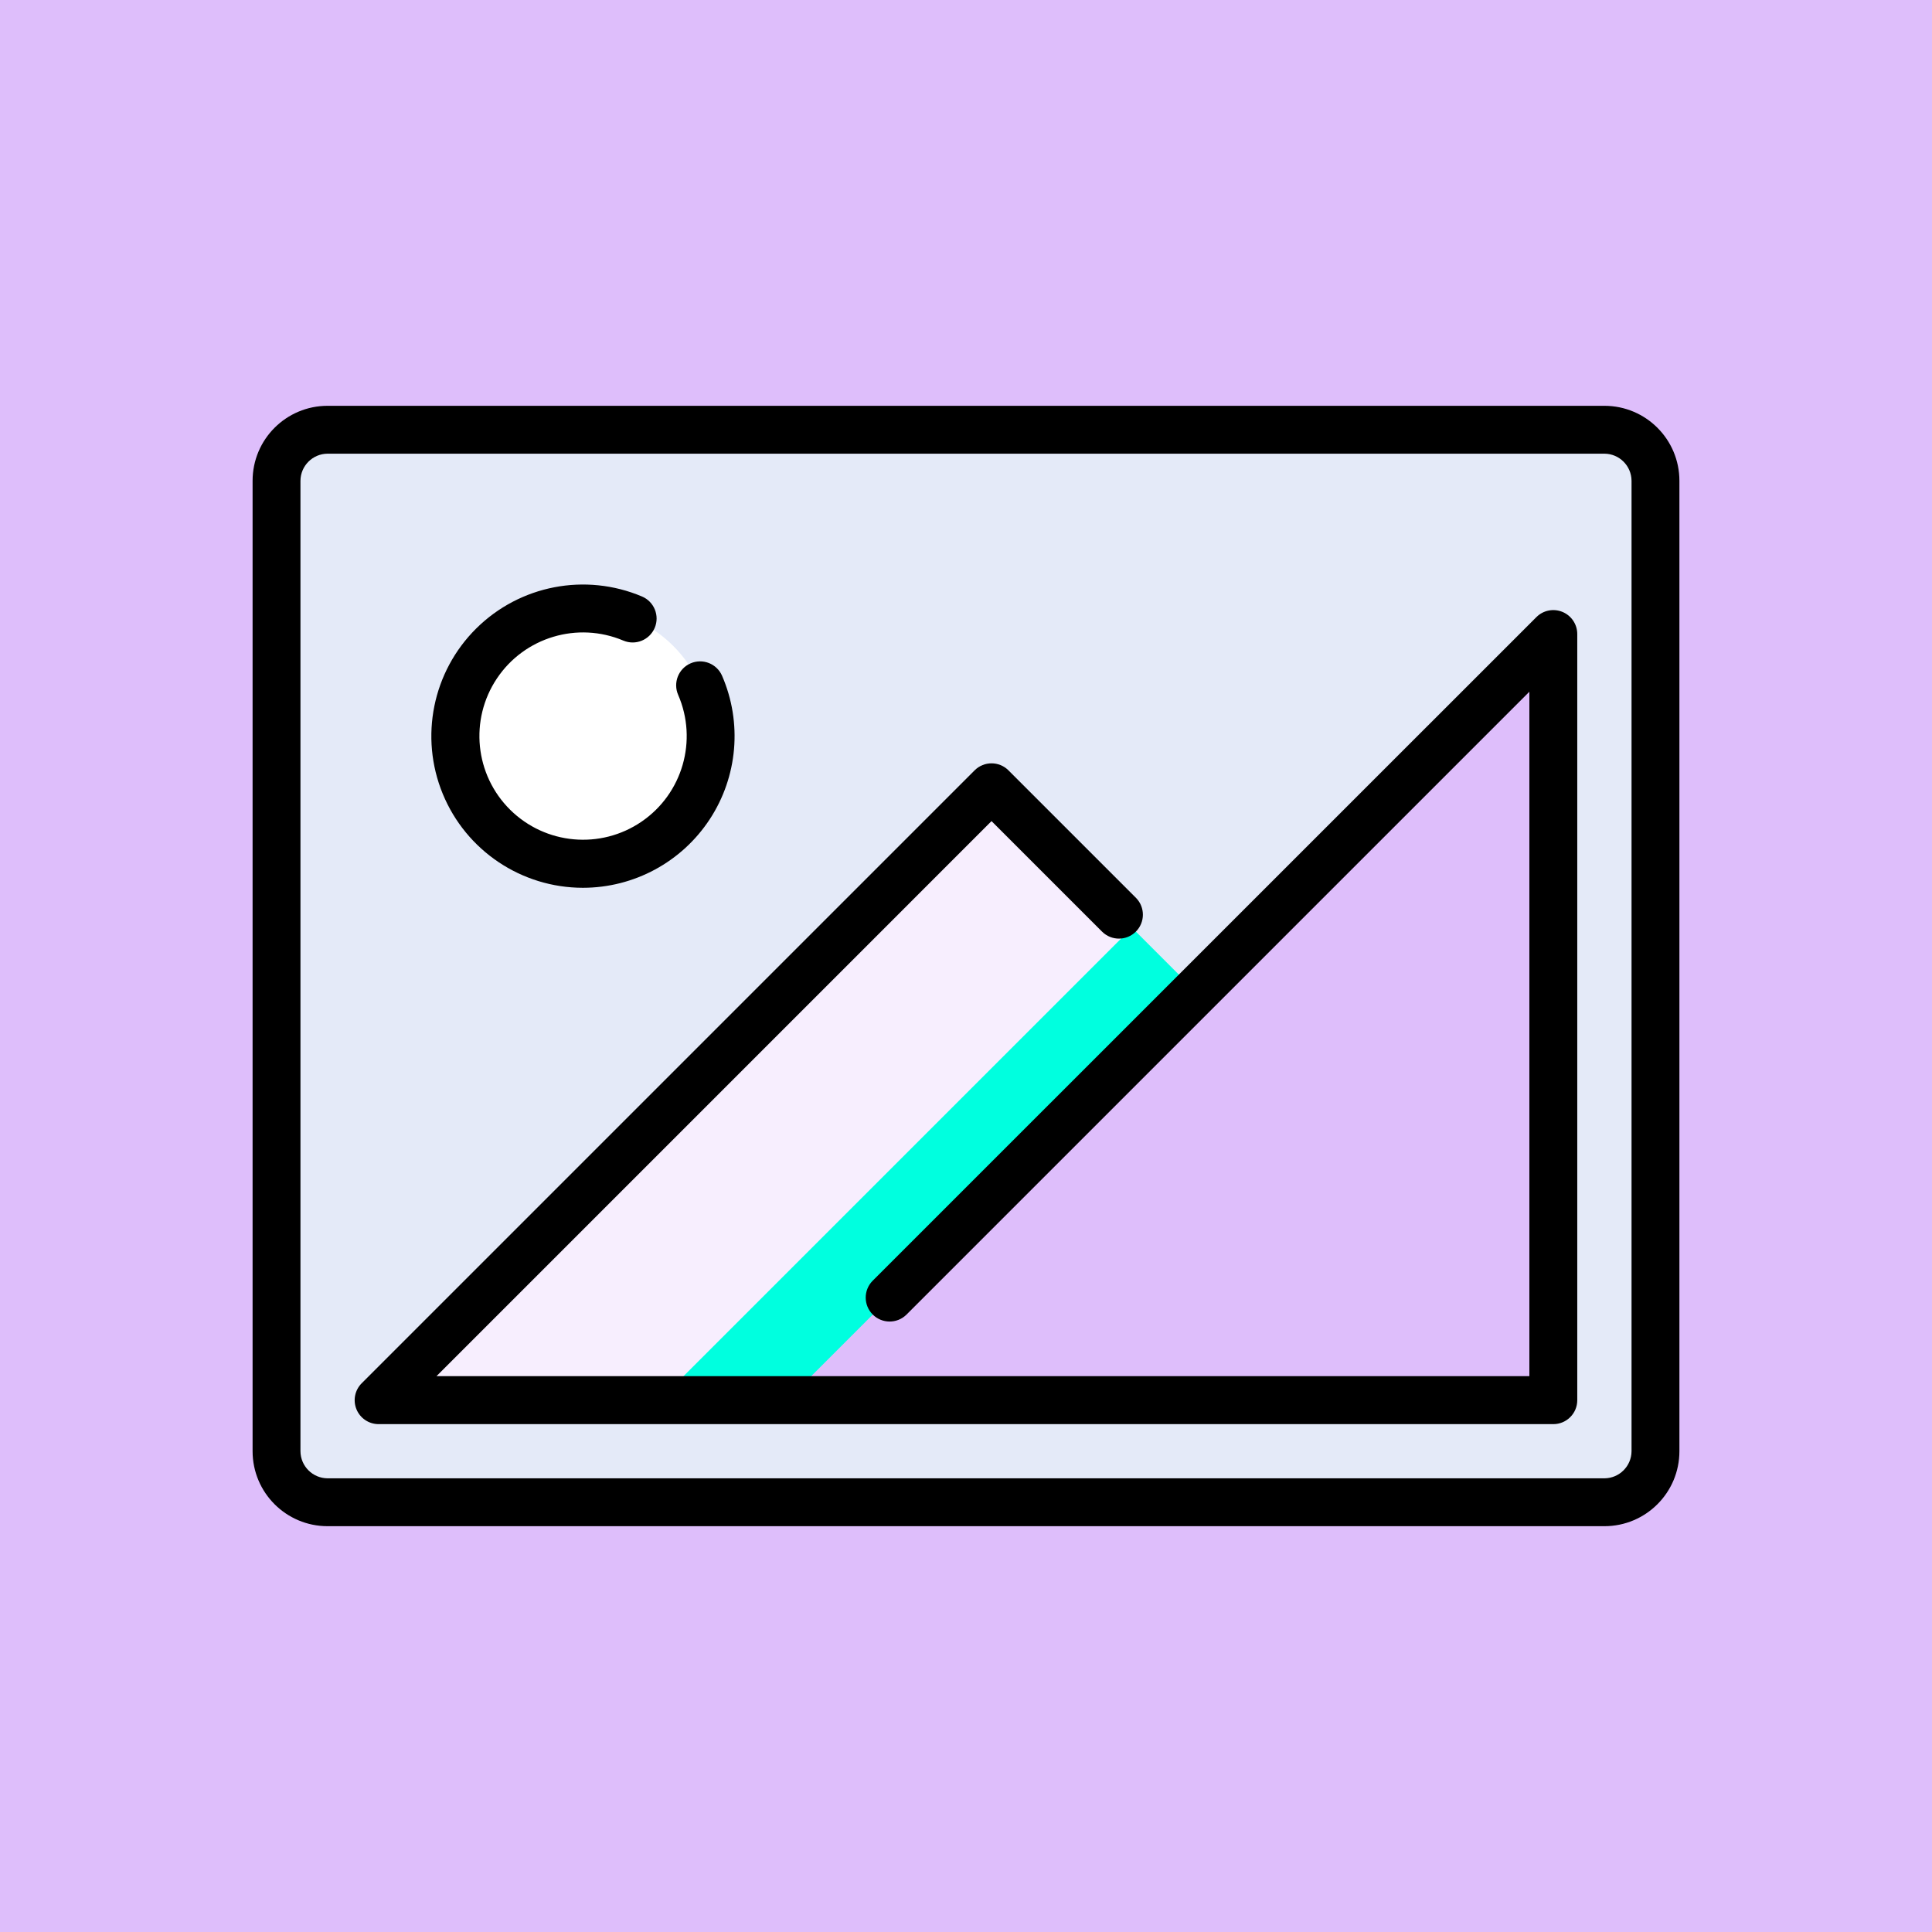
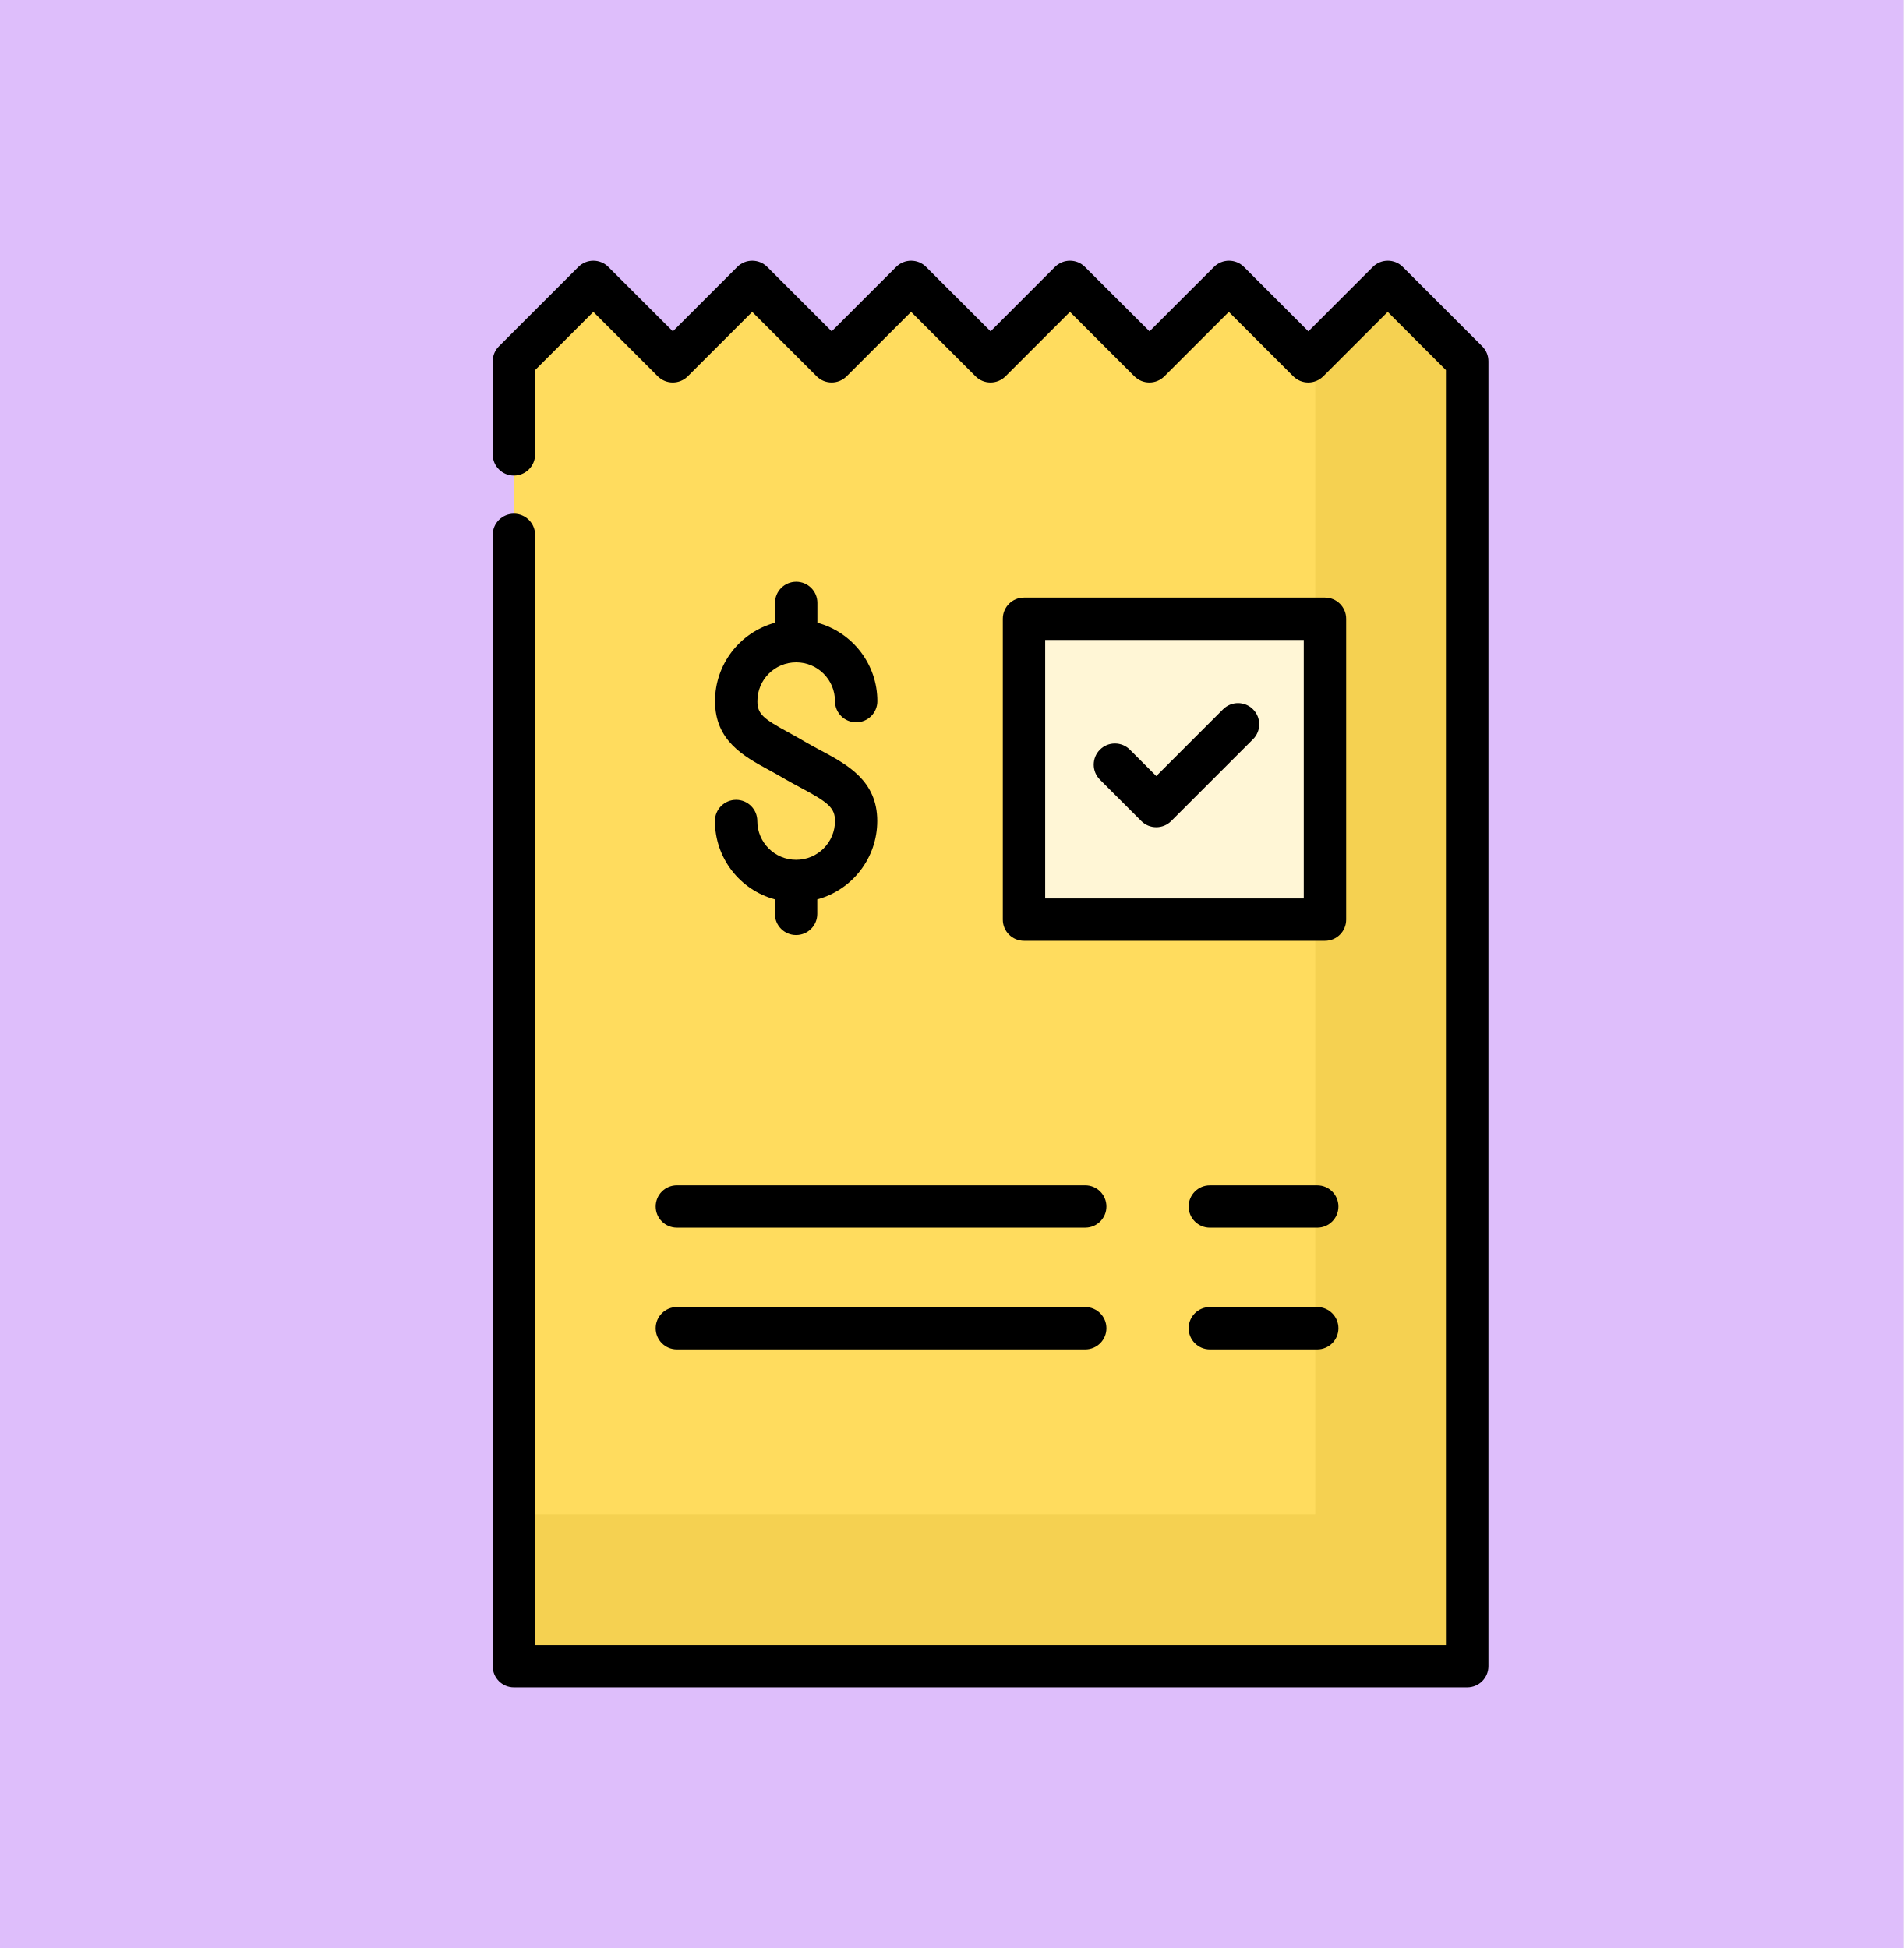
- <svg xmlns="http://www.w3.org/2000/svg" width="85" height="85" viewBox="0 0 85 85">
-   <g id="_11" data-name="11" transform="translate(-180 -4382)">
-     <rect id="Rectángulo_402231" data-name="Rectángulo 402231" width="85" height="85" transform="translate(180 4382)" fill="#debefb" />
-     <g id="reshot-icon-image-Z38Q5DLXRA" transform="translate(191.113 4344.874)">
-       <path id="Trazado_877057" data-name="Trazado 877057" d="M67.011,110.756H10.837a2.247,2.247,0,0,1-2.247-2.247V65.817a2.247,2.247,0,0,1,2.247-2.247H67.011a2.247,2.247,0,0,1,2.247,2.247v42.692A2.247,2.247,0,0,1,67.011,110.756Z" transform="translate(-7.537 -7.537)" fill="#e4eaf8" />
-       <circle id="Elipse_11592" data-name="Elipse 11592" cx="5.617" cy="5.617" r="5.617" transform="translate(8.918 63.898)" fill="#fff" />
-       <path id="Trazado_877058" data-name="Trazado 877058" d="M72.207,191.857,45.244,218.82H66.59l16.29-16.29Z" transform="translate(-39.697 -120.095)" fill="#f7eefe" />
-       <path id="Trazado_877059" data-name="Trazado 877059" d="M166.824,242.255,146.04,263.039h8.988l16.29-16.29Z" transform="translate(-128.135 -164.314)" fill="#00ffdf" />
-       <path id="Trazado_877060" data-name="Trazado 877060" d="M225.561,136.877v32.581a1.124,1.124,0,0,1-1.123,1.123H191.857Z" transform="translate(-168.334 -71.856)" fill="#debefb" />
-       <path id="Trazado_877061" data-name="Trazado 877061" d="M59.474,54.98H3.3A3.3,3.3,0,0,0,0,58.28v42.692a3.3,3.3,0,0,0,3.3,3.3H59.474a3.3,3.3,0,0,0,3.3-3.3V58.28A3.3,3.3,0,0,0,59.474,54.98Zm1.194,45.992a1.2,1.2,0,0,1-1.194,1.194H3.3a1.2,1.2,0,0,1-1.194-1.194V58.28A1.2,1.2,0,0,1,3.3,57.086H59.474a1.2,1.2,0,0,1,1.194,1.194v42.692Z" transform="translate(0 0)" />
-       <path id="Trazado_877062" data-name="Trazado 877062" d="M89.79,128.366a1.053,1.053,0,0,0-1.148.228L59.432,157.8a1.053,1.053,0,0,0,1.489,1.489l27.412-27.412V161.99H40.25L64.67,137.569l4.873,4.873a1.053,1.053,0,0,0,1.489-1.489l-5.617-5.617a1.053,1.053,0,0,0-1.489,0L36.962,162.3a1.053,1.053,0,0,0,.745,1.8h51.68a1.053,1.053,0,0,0,1.053-1.053v-33.7A1.054,1.054,0,0,0,89.79,128.366Z" transform="translate(-32.16 -64.318)" />
-       <path id="Trazado_877063" data-name="Trazado 877063" d="M70.814,132.465a6.674,6.674,0,0,0,6.12-9.328,1.053,1.053,0,0,0-1.932.84,4.56,4.56,0,1,1-2.412-2.388,1.053,1.053,0,0,0,.821-1.94,6.671,6.671,0,1,0-2.6,12.816Z" transform="translate(-56.279 -56.28)" />
+ <svg xmlns="http://www.w3.org/2000/svg" width="85" height="87" viewBox="0 0 85 87">
+   <g id="_11" data-name="11" transform="translate(-180 -829)">
+     <rect id="Rectángulo_404794" data-name="Rectángulo 404794" width="85" height="87" transform="translate(180 829)" fill="#debefb" />
+     <g id="reshot-icon-invoice-8CY2PWFV7D" transform="translate(124.644 840.644)">
+       <path id="Trazado_889464" data-name="Trazado 889464" d="M84.96,18.9V69.426h42.569V11.151L123.982,7.6l-3.547,3.547L116.887,7.6l-3.547,3.547L109.792,7.6l-3.547,3.547L102.7,7.6,99.15,11.151,95.6,7.6l-3.547,3.547L88.507,7.6,84.96,11.151V18.9Z" transform="translate(-6.658 -6.658)" fill="#ffdc5e" />
+       <path id="Trazado_889465" data-name="Trazado 889465" d="M123.923,7.6l-3.232,3.232v51.81H84.9v6.78H127.47V11.151Z" transform="translate(-6.606 -6.658)" fill="#cca61c" opacity="0.2" />
+       <rect id="Rectángulo_404793" data-name="Rectángulo 404793" width="13.439" height="13.439" transform="translate(101.079 15.99)" fill="#fff6d6" />
+       <path id="Trazado_889466" data-name="Trazado 889466" d="M160.717,127.627a1.734,1.734,0,0,1-1.732-1.732.946.946,0,0,0-1.893,0,3.63,3.63,0,0,0,2.678,3.5v.647a.946.946,0,1,0,1.893,0v-.647a3.631,3.631,0,0,0,2.678-3.5c0-1.8-1.336-2.518-2.514-3.148-.207-.111-.422-.225-.632-.346-.283-.169-.548-.314-.8-.454-1.14-.622-1.406-.826-1.406-1.408a1.732,1.732,0,0,1,3.464,0,.946.946,0,0,0,1.893,0,3.63,3.63,0,0,0-2.678-3.5v-.886a.946.946,0,0,0-1.893,0v.886a3.631,3.631,0,0,0-2.678,3.5c0,1.765,1.271,2.458,2.393,3.07.242.132.493.269.745.42l.014.008c.238.137.468.26.691.379,1.209.647,1.514.888,1.514,1.479A1.734,1.734,0,0,1,160.717,127.627Z" transform="translate(-69.814 -100.871)" />
+       <path id="Trazado_889467" data-name="Trazado 889467" d="M135.833,332.769a.946.946,0,0,0,.946.946h18.234a.946.946,0,1,0,0-1.893H136.779A.946.946,0,0,0,135.833,332.769Z" transform="translate(-51.2 -290.531)" />
+       <path id="Trazado_889468" data-name="Trazado 889468" d="M332.816,331.823h-4.794a.946.946,0,1,0,0,1.893h4.794a.946.946,0,1,0,0-1.893Z" transform="translate(-218.644 -290.531)" />
+       <path id="Trazado_889469" data-name="Trazado 889469" d="M136.779,377.41h18.234a.946.946,0,1,0,0-1.893H136.779a.946.946,0,0,0,0,1.893Z" transform="translate(-51.2 -328.787)" />
+       <path id="Trazado_889470" data-name="Trazado 889470" d="M332.816,375.517h-4.794a.946.946,0,1,0,0,1.893h4.794a.946.946,0,1,0,0-1.893Z" transform="translate(-218.644 -328.787)" />
+       <path id="Trazado_889471" data-name="Trazado 889471" d="M275.723,135.281V121.842a.946.946,0,0,0-.946-.946H261.338a.946.946,0,0,0-.946.946v13.439a.946.946,0,0,0,.946.946h13.439A.946.946,0,0,0,275.723,135.281Zm-1.893-.946H262.284V122.788h11.546Z" transform="translate(-160.259 -105.852)" />
+       <path id="Trazado_889472" data-name="Trazado 889472" d="M121.541,3.824,117.993.277a.946.946,0,0,0-1.338,0l-2.878,2.878L110.9.277a.946.946,0,0,0-1.338,0l-2.878,2.878L103.8.277a.946.946,0,0,0-1.338,0L99.587,3.155,96.708.277a.946.946,0,0,0-1.338,0L92.492,3.155,89.614.277a.947.947,0,0,0-1.338,0L85.4,3.155,82.519.277a.946.946,0,0,0-1.338,0L77.633,3.824a.946.946,0,0,0-.277.669V8.649a.946.946,0,0,0,1.893,0V4.885l2.6-2.6,2.878,2.878a.946.946,0,0,0,1.338,0l2.878-2.878,2.878,2.878a.947.947,0,0,0,1.338,0l2.878-2.878,2.878,2.878a.946.946,0,0,0,1.338,0l2.878-2.878,2.878,2.878a.946.946,0,0,0,1.338,0l2.878-2.878,2.878,2.878a.946.946,0,0,0,1.338,0l2.878-2.878,2.6,2.6V61.821H79.249V12.244a.946.946,0,0,0-1.893,0V62.768a.946.946,0,0,0,.946.946h42.569a.946.946,0,0,0,.946-.946V4.493A.947.947,0,0,0,121.541,3.824Z" transform="translate(0 0)" />
+       <path id="Trazado_889473" data-name="Trazado 889473" d="M295.128,164.03a.947.947,0,0,0,1.339,0l3.651-3.651a.946.946,0,0,0-1.338-1.338l-2.982,2.982-1.178-1.178a.946.946,0,1,0-1.338,1.338Z" transform="translate(-188.813 -139.007)" />
    </g>
  </g>
</svg>
